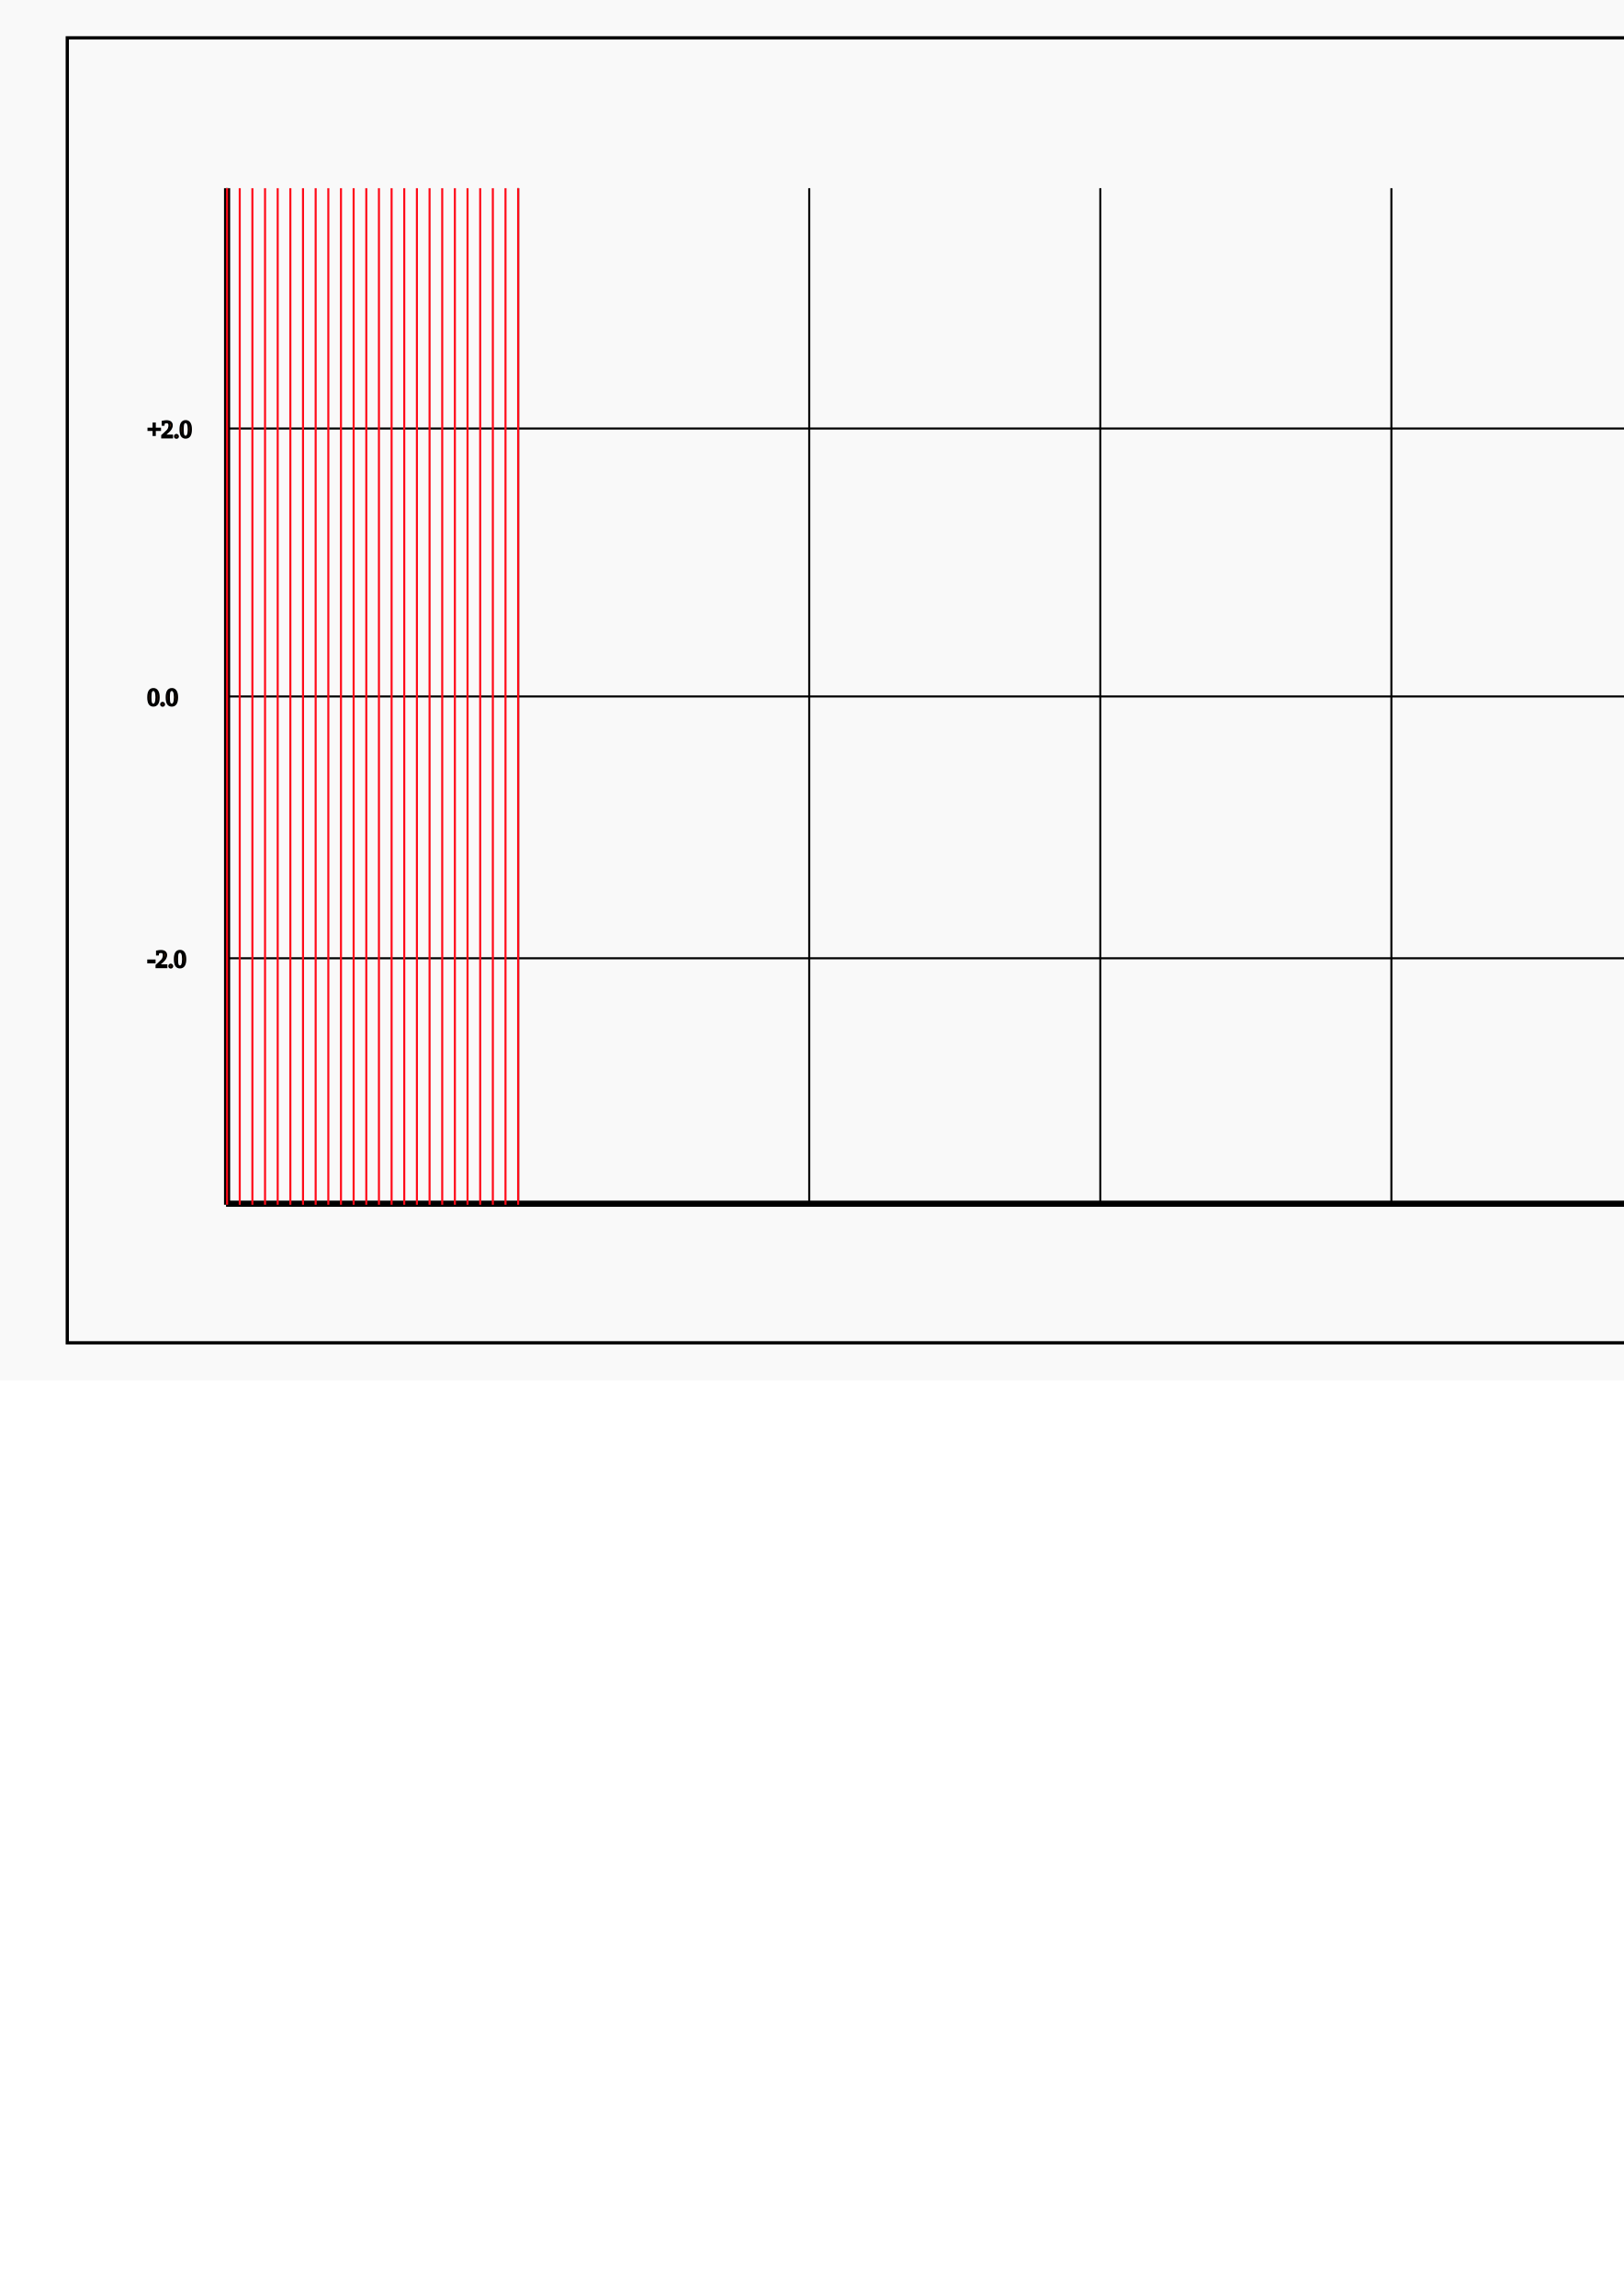
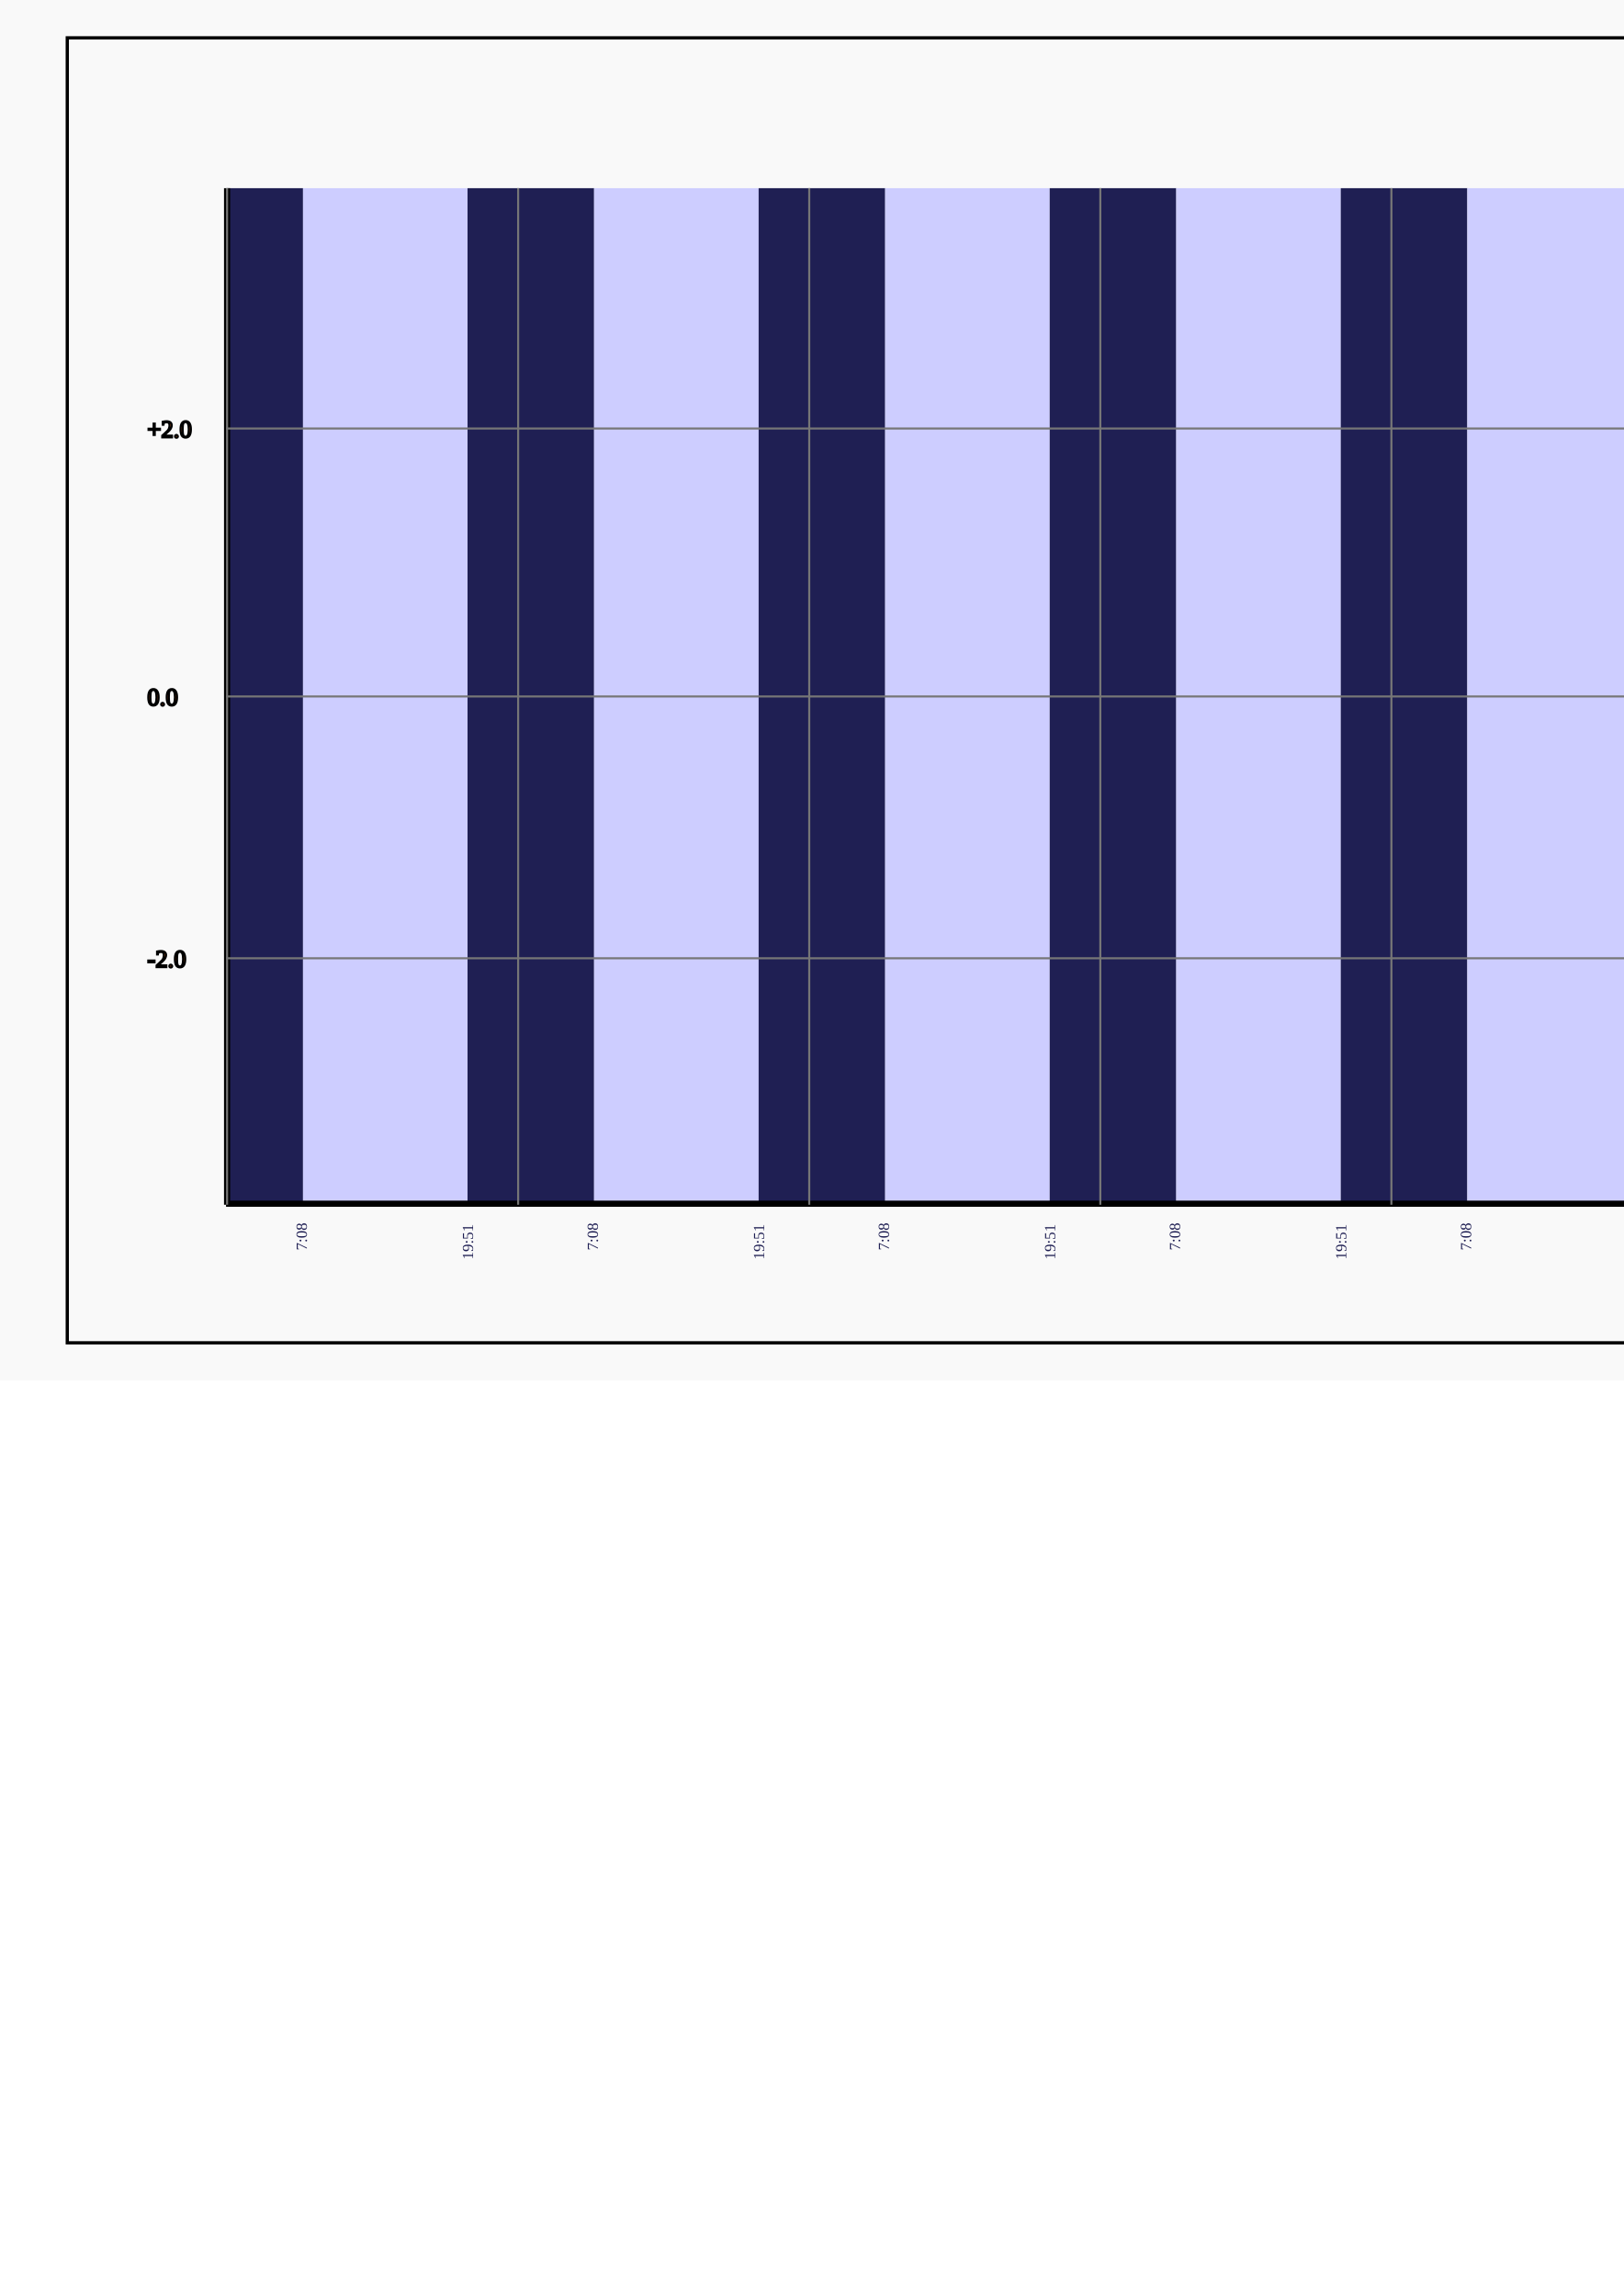
<svg xmlns="http://www.w3.org/2000/svg" width="793.701" height="1122.52" viewBox="0 0 210 297" version="1.1" id="svg1">
  <defs id="defs1" />
  <g id="layer1">
    <rect style="fill:#f9f9f9;stroke-width:0.446" id="rect1" width="317.5" height="178.594" x="0" y="7.1054274e-15" />
    <rect style="fill:none;stroke:#000000;stroke-width:0.421" id="rect2" width="300.096" height="168.804" x="8.702" y="4.895" />
+     <g id="g28" transform="translate(225.8786)">
+       <rect style="fill:#1f1f53;fill-opacity:1;stroke:none;stroke-width:0.265;stroke-dasharray:none;stroke-opacity:1" id="rect25" width="9.821" height="131.498" x="29.369" y="24.342" />
+       <rect style="fill:#cdcdff;fill-opacity:1;stroke:none;stroke-width:0.265;stroke-dasharray:none;stroke-opacity:1" id="rect26" width="21.278" height="131.498" x="39.19" y="24.342" />
+       <rect style="fill:#1f1f53;fill-opacity:1;stroke:none;stroke-width:0.265;stroke-dasharray:none;stroke-opacity:1" id="rect27" width="6.547" height="131.498" x="60.468" y="24.342" />
+       <text xml:space="preserve" style="font-size:2.011px;fill:#1f1f53;fill-opacity:1;stroke:none;stroke-width:0.168;stroke-dasharray:none;stroke-opacity:1" x="-161.747" y="39.685" id="text27" transform="rotate(-90)">
+         <tspan id="tspan27" style="stroke-width:0.168" x="-161.747" y="39.685">7:08</tspan>
+       </text>
+       <text xml:space="preserve" style="font-size:2.011px;fill:#1f1f53;fill-opacity:1;stroke:none;stroke-width:0.168;stroke-dasharray:none;stroke-opacity:1" x="-162.931" y="61.183" id="text28" transform="rotate(-90)">
+         <tspan id="tspan28" style="stroke-width:0.168" x="-162.931" y="61.183">19:51</tspan>
+       </text>
+     </g>
+     <g id="g25" transform="translate(188.2321)">
+       <rect style="fill:#1f1f53;fill-opacity:1;stroke:none;stroke-width:0.265;stroke-dasharray:none;stroke-opacity:1" id="rect22" width="9.821" height="131.498" x="29.369" y="24.342" />
+       <rect style="fill:#cdcdff;fill-opacity:1;stroke:none;stroke-width:0.265;stroke-dasharray:none;stroke-opacity:1" id="rect23" width="21.278" height="131.498" x="39.19" y="24.342" />
+       <rect style="fill:#1f1f53;fill-opacity:1;stroke:none;stroke-width:0.265;stroke-dasharray:none;stroke-opacity:1" id="rect24" width="6.547" height="131.498" x="60.468" y="24.342" />
+       <text xml:space="preserve" style="font-size:2.011px;fill:#1f1f53;fill-opacity:1;stroke:none;stroke-width:0.168;stroke-dasharray:none;stroke-opacity:1" x="-161.747" y="39.685" id="text24" transform="rotate(-90)">
+         <tspan id="tspan24" style="stroke-width:0.168" x="-161.747" y="39.685">7:08</tspan>
+       </text>
+       <text xml:space="preserve" style="font-size:2.011px;fill:#1f1f53;fill-opacity:1;stroke:none;stroke-width:0.168;stroke-dasharray:none;stroke-opacity:1" x="-162.931" y="61.183" id="text25" transform="rotate(-90)">
+         <tspan id="tspan25" style="stroke-width:0.168" x="-162.931" y="61.183">19:51</tspan>
+       </text>
+     </g>
+     <g id="g22" transform="translate(150.5857)">
+       <rect style="fill:#1f1f53;fill-opacity:1;stroke:none;stroke-width:0.265;stroke-dasharray:none;stroke-opacity:1" id="rect18" width="9.821" height="131.498" x="29.369" y="24.342" />
+       <rect style="fill:#cdcdff;fill-opacity:1;stroke:none;stroke-width:0.265;stroke-dasharray:none;stroke-opacity:1" id="rect19" width="21.278" height="131.498" x="39.19" y="24.342" />
+       <rect style="fill:#1f1f53;fill-opacity:1;stroke:none;stroke-width:0.265;stroke-dasharray:none;stroke-opacity:1" id="rect20" width="6.547" height="131.498" x="60.468" y="24.342" />
+       <text xml:space="preserve" style="font-size:2.011px;fill:#1f1f53;fill-opacity:1;stroke:none;stroke-width:0.168;stroke-dasharray:none;stroke-opacity:1" x="-161.747" y="39.685" id="text20" transform="rotate(-90)">
+         <tspan id="tspan20" style="stroke-width:0.168" x="-161.747" y="39.685">7:08</tspan>
+       </text>
+       <text xml:space="preserve" style="font-size:2.011px;fill:#1f1f53;fill-opacity:1;stroke:none;stroke-width:0.168;stroke-dasharray:none;stroke-opacity:1" x="-162.931" y="61.183" id="text21" transform="rotate(-90)">
+         <tspan id="tspan21" style="stroke-width:0.168" x="-162.931" y="61.183">19:51</tspan>
+       </text>
+     </g>
+     <g id="g18" transform="translate(112.9393)">
+       <rect style="fill:#1f1f53;fill-opacity:1;stroke:none;stroke-width:0.265;stroke-dasharray:none;stroke-opacity:1" id="rect15" width="9.821" height="131.498" x="29.369" y="24.342" />
+       <rect style="fill:#cdcdff;fill-opacity:1;stroke:none;stroke-width:0.265;stroke-dasharray:none;stroke-opacity:1" id="rect16" width="21.278" height="131.498" x="39.19" y="24.342" />
+       <rect style="fill:#1f1f53;fill-opacity:1;stroke:none;stroke-width:0.265;stroke-dasharray:none;stroke-opacity:1" id="rect17" width="6.547" height="131.498" x="60.468" y="24.342" />
+       <text xml:space="preserve" style="font-size:2.011px;fill:#1f1f53;fill-opacity:1;stroke:none;stroke-width:0.168;stroke-dasharray:none;stroke-opacity:1" x="-161.747" y="39.685" id="text17" transform="rotate(-90)">
+         <tspan id="tspan17" style="stroke-width:0.168" x="-161.747" y="39.685">7:08</tspan>
+       </text>
+       <text xml:space="preserve" style="font-size:2.011px;fill:#1f1f53;fill-opacity:1;stroke:none;stroke-width:0.168;stroke-dasharray:none;stroke-opacity:1" x="-162.931" y="61.183" id="text18" transform="rotate(-90)">
+         <tspan id="tspan18" style="stroke-width:0.168" x="-162.931" y="61.183">19:51</tspan>
+       </text>
+     </g>
+     <g id="g15" transform="translate(75.29285)">
+       <rect style="fill:#1f1f53;fill-opacity:1;stroke:none;stroke-width:0.265;stroke-dasharray:none;stroke-opacity:1" id="rect12" width="9.821" height="131.498" x="29.369" y="24.342" />
+       <rect style="fill:#cdcdff;fill-opacity:1;stroke:none;stroke-width:0.265;stroke-dasharray:none;stroke-opacity:1" id="rect13" width="21.278" height="131.498" x="39.19" y="24.342" />
+       <rect style="fill:#1f1f53;fill-opacity:1;stroke:none;stroke-width:0.265;stroke-dasharray:none;stroke-opacity:1" id="rect14" width="6.547" height="131.498" x="60.468" y="24.342" />
+       <text xml:space="preserve" style="font-size:2.011px;fill:#1f1f53;fill-opacity:1;stroke:none;stroke-width:0.168;stroke-dasharray:none;stroke-opacity:1" x="-161.747" y="39.685" id="text14" transform="rotate(-90)">
+         <tspan id="tspan14" style="stroke-width:0.168" x="-161.747" y="39.685">7:08</tspan>
+       </text>
+       <text xml:space="preserve" style="font-size:2.011px;fill:#1f1f53;fill-opacity:1;stroke:none;stroke-width:0.168;stroke-dasharray:none;stroke-opacity:1" x="-162.931" y="61.183" id="text15" transform="rotate(-90)">
+         <tspan id="tspan15" style="stroke-width:0.168" x="-162.931" y="61.183">19:51</tspan>
+       </text>
+     </g>
+     <g id="g12" transform="translate(37.64643)">
+       <rect style="fill:#1f1f53;fill-opacity:1;stroke:none;stroke-width:0.265;stroke-dasharray:none;stroke-opacity:1" id="rect9" width="9.821" height="131.498" x="29.369" y="24.342" />
+       <rect style="fill:#cdcdff;fill-opacity:1;stroke:none;stroke-width:0.265;stroke-dasharray:none;stroke-opacity:1" id="rect10" width="21.278" height="131.498" x="39.19" y="24.342" />
+       <rect style="fill:#1f1f53;fill-opacity:1;stroke:none;stroke-width:0.265;stroke-dasharray:none;stroke-opacity:1" id="rect11" width="6.547" height="131.498" x="60.468" y="24.342" />
+       <text xml:space="preserve" style="font-size:2.011px;fill:#1f1f53;fill-opacity:1;stroke:none;stroke-width:0.168;stroke-dasharray:none;stroke-opacity:1" x="-161.747" y="39.685" id="text11" transform="rotate(-90)">
+         <tspan id="tspan11" style="stroke-width:0.168" x="-161.747" y="39.685">7:08</tspan>
+       </text>
+       <text xml:space="preserve" style="font-size:2.011px;fill:#1f1f53;fill-opacity:1;stroke:none;stroke-width:0.168;stroke-dasharray:none;stroke-opacity:1" x="-162.931" y="61.183" id="text12" transform="rotate(-90)">
+         <tspan id="tspan12" style="stroke-width:0.168" x="-162.931" y="61.183">19:51</tspan>
+       </text>
+     </g>
+     <g id="g5">
+       <rect style="fill:#1f1f53;fill-opacity:1;stroke:none;stroke-width:0.265;stroke-dasharray:none;stroke-opacity:1" id="rect4" width="9.821" height="131.498" x="29.369" y="24.342" />
+       <rect style="fill:#cdcdff;stroke:none;stroke-width:0.265;stroke-dasharray:none;stroke-opacity:1;fill-opacity:1" id="rect3" width="21.278" height="131.498" x="39.19" y="24.342" />
+       <rect style="fill:#1f1f53;fill-opacity:1;stroke:none;stroke-width:0.265;stroke-dasharray:none;stroke-opacity:1" id="rect5" width="6.547" height="131.498" x="60.468" y="24.342" />
+       <text xml:space="preserve" style="font-size:2.011px;fill:#1f1f53;fill-opacity:1;stroke:none;stroke-width:0.168;stroke-dasharray:none;stroke-opacity:1" x="-161.747" y="39.685" id="text5" transform="rotate(-90)">
+         <tspan id="tspan5" style="stroke-width:0.168" x="-161.747" y="39.685">7:08</tspan>
+       </text>
+       <text xml:space="preserve" style="font-size:2.011px;fill:#1f1f53;fill-opacity:1;stroke:none;stroke-width:0.168;stroke-dasharray:none;stroke-opacity:1" x="-162.931" y="61.183" id="text9" transform="rotate(-90)">
+         <tspan id="tspan9" style="stroke-width:0.168" x="-162.931" y="61.183">19:51</tspan>
+       </text>
+     </g>
    <path style="fill:#ff7f2a;stroke:#000000;stroke-width:0.794;stroke-dasharray:none" d="M 29.369,24.342 V 155.84" id="path2" />
    <path style="fill:#ff7f2a;stroke:#000000;stroke-width:0.794;stroke-dasharray:none" d="M 29.236,155.707 H 292.761" id="path3" />
-     <g id="g8">
-       <path style="fill:#ff7f2a;stroke:#000000;stroke-width:0.265;stroke-dasharray:none" d="M 29.236,123.957 H 292.761" id="path6" />
-       <path style="fill:#ff7f2a;stroke:#000000;stroke-width:0.265;stroke-dasharray:none" d="M 29.236,90.091 H 292.761" id="path4" />
-       <path style="fill:#ff7f2a;stroke:#000000;stroke-width:0.265;stroke-dasharray:none" d="M 29.236,55.43 H 292.761" id="path5" />
+     <g id="g8" style="display:inline">
+       <path style="fill:#ff7f2a;stroke:#767676;stroke-width:0.265;stroke-dasharray:none;stroke-opacity:1" d="M 29.236,123.957 H 292.761" id="path6" />
+       <path style="fill:#ff7f2a;stroke:#767676;stroke-width:0.265;stroke-dasharray:none;stroke-opacity:1" d="M 29.236,90.091 H 292.761" id="path4" />
+       <path style="fill:#ff7f2a;stroke:#767676;stroke-width:0.265;stroke-dasharray:none;stroke-opacity:1" d="M 29.236,55.43 H 292.761" id="path5" />
      <text xml:space="preserve" style="font-size:3.175px;fill:#ff7f2a;stroke:#000000;stroke-width:0.265;stroke-dasharray:none" x="19.05" y="125.111" id="text7">
        <tspan id="tspan7" style="stroke-width:0.265" x="19.05" y="125.111">-2.0</tspan>
      </text>
      <text xml:space="preserve" style="font-size:3.175px;fill:#ff7f2a;stroke:#000000;stroke-width:0.265;stroke-dasharray:none" x="19.05" y="91.244" id="text8">
        <tspan id="tspan8" style="stroke-width:0.265" x="19.05" y="91.244">0.0</tspan>
      </text>
      <text xml:space="preserve" style="font-size:3.175px;fill:#ff7f2a;stroke:#000000;stroke-width:0.265;stroke-dasharray:none" x="19.05" y="56.584" id="text6">
        <tspan id="tspan6" style="stroke-width:0.265" x="19.05" y="56.584">+2.0</tspan>
      </text>
    </g>
-     <g id="g1">
-       <path style="fill:#ff7f2a;stroke:#000000;stroke-width:0.265;stroke-dasharray:none" d="M 292.894,24.342 V 155.84" id="path9" />
-       <path style="fill:#ff7f2a;stroke:#000000;stroke-width:0.265;stroke-dasharray:none" d="M 255.247,24.342 V 155.84" id="path10" />
-       <path style="fill:#ff7f2a;stroke:#000000;stroke-width:0.265;stroke-dasharray:none" d="M 217.601,24.342 V 155.84" id="path11" />
-       <path style="fill:#ff7f2a;stroke:#000000;stroke-width:0.265;stroke-dasharray:none" d="M 179.954,24.342 V 155.84" id="path12" />
-       <path style="fill:#ff7f2a;stroke:#000000;stroke-width:0.265;stroke-dasharray:none" d="M 142.308,24.342 V 155.84" id="path13" />
-       <path style="fill:#ff7f2a;stroke:#000000;stroke-width:0.265;stroke-dasharray:none" d="M 104.662,24.342 V 155.84" id="path14" />
-       <path style="fill:#ff7f2a;stroke:#000000;stroke-width:0.265;stroke-dasharray:none" d="M 67.015,24.342 V 155.84" id="path15" />
-       <path style="fill:#ff7f2a;stroke:#000000;stroke-width:0.265;stroke-dasharray:none" d="M 29.369,24.342 V 155.84" id="path8" />
+     <g id="g1" style="stroke:#767676;stroke-opacity:1">
+       <path style="fill:#ff7f2a;stroke:#767676;stroke-width:0.265;stroke-dasharray:none;stroke-opacity:1" d="M 292.894,24.342 V 155.84" id="path9" />
+       <path style="fill:#ff7f2a;stroke:#767676;stroke-width:0.265;stroke-dasharray:none;stroke-opacity:1" d="M 255.247,24.342 V 155.84" id="path10" />
+       <path style="fill:#ff7f2a;stroke:#767676;stroke-width:0.265;stroke-dasharray:none;stroke-opacity:1" d="M 217.601,24.342 V 155.84" id="path11" />
+       <path style="fill:#ff7f2a;stroke:#767676;stroke-width:0.265;stroke-dasharray:none;stroke-opacity:1" d="M 179.954,24.342 V 155.84" id="path12" />
+       <path style="fill:#ff7f2a;stroke:#767676;stroke-width:0.265;stroke-dasharray:none;stroke-opacity:1" d="M 142.308,24.342 V 155.84" id="path13" />
+       <path style="fill:#ff7f2a;stroke:#767676;stroke-width:0.265;stroke-dasharray:none;stroke-opacity:1" d="M 104.662,24.342 V 155.84" id="path14" />
+       <path style="fill:#ff7f2a;stroke:#767676;stroke-width:0.265;stroke-dasharray:none;stroke-opacity:1" d="M 67.015,24.342 V 155.84" id="path15" />
+       <path style="fill:#ff7f2a;stroke:#767676;stroke-width:0.265;stroke-dasharray:none;stroke-opacity:1" d="M 29.369,24.342 V 155.84" id="path8" />
    </g>
-     <g id="g21" style="display:inline;stroke:#ff0b19;stroke-width:0.265;stroke-dasharray:none;stroke-opacity:1">
+     <g id="g21" style="display:none;stroke:#ff0b19;stroke-width:0.265;stroke-dasharray:none;stroke-opacity:1">
      <path style="fill:#ff7f2a;stroke:#ff0b19;stroke-width:0.265;stroke-dasharray:none;stroke-opacity:1" d="M 67.015,24.342 V 155.84" id="path22" />
      <path style="fill:#ff7f2a;stroke:#ff0b19;stroke-width:0.265;stroke-dasharray:none;stroke-opacity:1" d="M 65.378,24.342 V 155.84" id="path23" />
      <path style="fill:#ff7f2a;stroke:#ff0b19;stroke-width:0.265;stroke-dasharray:none;stroke-opacity:1" d="M 63.742,24.342 V 155.84" id="path24" />
      <path style="fill:#ff7f2a;stroke:#ff0b19;stroke-width:0.265;stroke-dasharray:none;stroke-opacity:1" d="M 62.105,24.342 V 155.84" id="path25" />
-       <path style="fill:#ff7f2a;stroke:#ff0b19;stroke-width:0.265;stroke-dasharray:none;stroke-opacity:1" d="M 60.468,24.342 V 155.84" id="path26" />
+       <path style="fill:#ff7f2a;stroke:#0b40ff;stroke-width:0.265;stroke-dasharray:none;stroke-opacity:1" d="M 60.468,24.342 V 155.84" id="path26" />
      <path style="fill:#ff7f2a;stroke:#ff0b19;stroke-width:0.265;stroke-dasharray:none;stroke-opacity:1" d="M 58.831,24.342 V 155.84" id="path27" />
      <path style="fill:#ff7f2a;stroke:#ff0b19;stroke-width:0.265;stroke-dasharray:none;stroke-opacity:1" d="M 57.194,24.342 V 155.84" id="path28" />
      <path style="fill:#ff7f2a;stroke:#ff0b19;stroke-width:0.265;stroke-dasharray:none;stroke-opacity:1" d="M 55.558,24.342 V 155.84" id="path29" />
      <path style="fill:#ff7f2a;stroke:#ff0b19;stroke-width:0.265;stroke-dasharray:none;stroke-opacity:1" d="M 53.921,24.342 V 155.84" id="path30" />
      <path style="fill:#ff7f2a;stroke:#ff0b19;stroke-width:0.265;stroke-dasharray:none;stroke-opacity:1" d="M 52.284,24.342 V 155.84" id="path31" />
      <path style="fill:#ff7f2a;stroke:#ff0b19;stroke-width:0.265;stroke-dasharray:none;stroke-opacity:1" d="M 50.647,24.342 V 155.84" id="path32" />
      <path style="fill:#ff7f2a;stroke:#ff0b19;stroke-width:0.265;stroke-dasharray:none;stroke-opacity:1" d="M 49.01,24.342 V 155.84" id="path33" />
      <path style="fill:#ff7f2a;stroke:#ff0b19;stroke-width:0.265;stroke-dasharray:none;stroke-opacity:1" d="M 47.374,24.342 V 155.84" id="path34" />
      <path style="fill:#ff7f2a;stroke:#ff0b19;stroke-width:0.265;stroke-dasharray:none;stroke-opacity:1" d="M 45.737,24.342 V 155.84" id="path35" />
      <path style="fill:#ff7f2a;stroke:#ff0b19;stroke-width:0.265;stroke-dasharray:none;stroke-opacity:1" d="M 44.1,24.342 V 155.84" id="path36" />
      <path style="fill:#ff7f2a;stroke:#ff0b19;stroke-width:0.265;stroke-dasharray:none;stroke-opacity:1" d="M 42.463,24.342 V 155.84" id="path37" />
      <path style="fill:#ff7f2a;stroke:#ff0b19;stroke-width:0.265;stroke-dasharray:none;stroke-opacity:1" d="M 40.826,24.342 V 155.84" id="path1" />
-       <path style="fill:#ff7f2a;stroke:#ff0b19;stroke-width:0.265;stroke-dasharray:none;stroke-opacity:1" d="M 39.19,24.342 V 155.84" id="path7" />
+       <path style="fill:#ff7f2a;stroke:#0b40ff;stroke-width:0.265;stroke-dasharray:none;stroke-opacity:1" d="M 39.19,24.342 V 155.84" id="path7" />
      <path style="fill:#ff7f2a;stroke:#ff0b19;stroke-width:0.265;stroke-dasharray:none;stroke-opacity:1" d="M 37.553,24.342 V 155.84" id="path16" />
      <path style="fill:#ff7f2a;stroke:#ff0b19;stroke-width:0.265;stroke-dasharray:none;stroke-opacity:1" d="M 35.916,24.342 V 155.84" id="path17" />
      <path style="fill:#ff7f2a;stroke:#ff0b19;stroke-width:0.265;stroke-dasharray:none;stroke-opacity:1" d="M 34.279,24.342 V 155.84" id="path18" />
      <path style="fill:#ff7f2a;stroke:#ff0b19;stroke-width:0.265;stroke-dasharray:none;stroke-opacity:1" d="M 32.642,24.342 V 155.84" id="path19" />
      <path style="fill:#ff7f2a;stroke:#ff0b19;stroke-width:0.265;stroke-dasharray:none;stroke-opacity:1" d="M 31.006,24.342 V 155.84" id="path20" />
      <path style="fill:#ff7f2a;stroke:#ff0b19;stroke-width:0.265;stroke-dasharray:none;stroke-opacity:1" d="M 29.369,24.342 V 155.84" id="path21" />
    </g>
  </g>
</svg>
